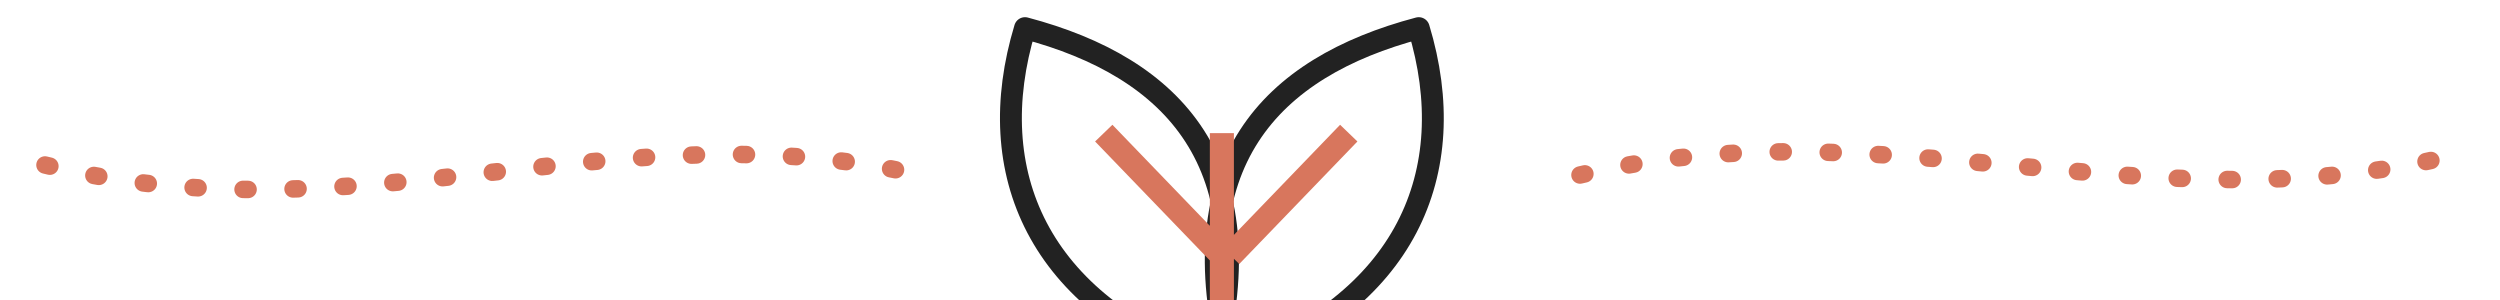
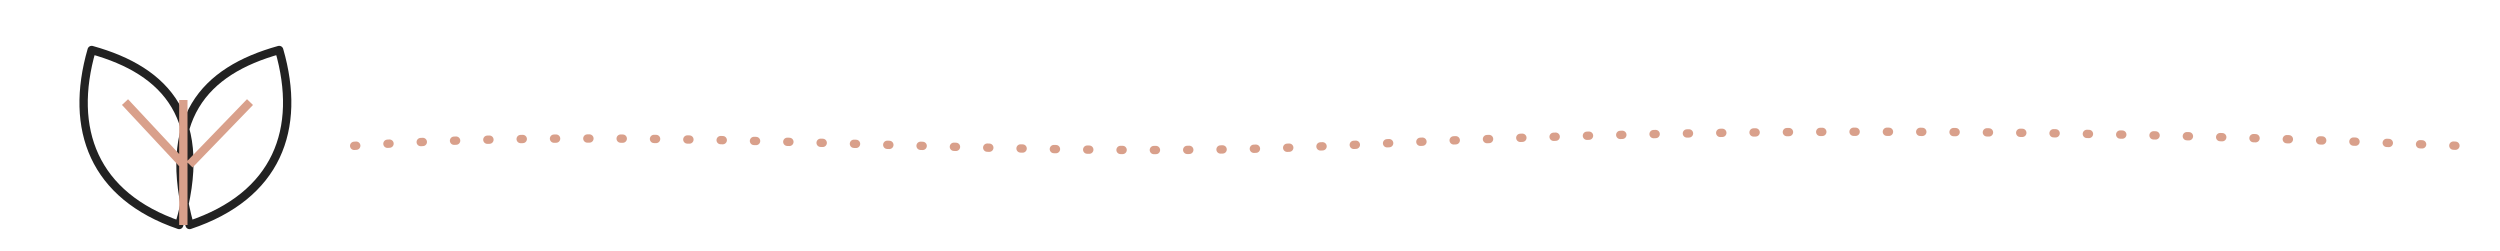
- <svg xmlns="http://www.w3.org/2000/svg" viewBox="0 0 1000 120">
-   <path d="M18 66c125 31 230-24 350 4M632 70c121-29 228 22 350-8" fill="none" stroke="#d8765d" stroke-width="7" stroke-linecap="round" stroke-dasharray="2 18" />
-   <g transform="translate(375 -1) scale(1.75)" fill="none" stroke="#222" stroke-width="5" stroke-linejoin="round">
-     <path d="M63 84C23 70 10 40 20 7c34 9 55 31 43 77ZM67 84c40-14 53-44 43-77-34 9-55 31-43 77Z" />
-     <path d="M65 84V31M65 59 38 31M67 59l27-28" stroke="#d8765d" stroke-width="5.5" />
+ <svg xmlns="http://www.w3.org/2000/svg" viewBox="0 0 1200 120">
+   <path d="M170 70c160-11 310 8 470 0s310-10 540 0" fill="none" stroke="#d9a08b" stroke-width="4" stroke-linecap="round" stroke-dasharray="1 15" />
+   <g transform="translate(24 14)" fill="none" stroke="#222" stroke-width="4" stroke-linejoin="round">
+     <path d="M62 94C21 80 9 48 20 10c36 10 57 33 42 84ZM67 94c42-14 54-46 43-84-36 10-57 33-43 84Z" />
+     <path d="M64 94V34M64 65 36 35M67 65l29-30" stroke="#d9a08b" />
  </g>
</svg>
